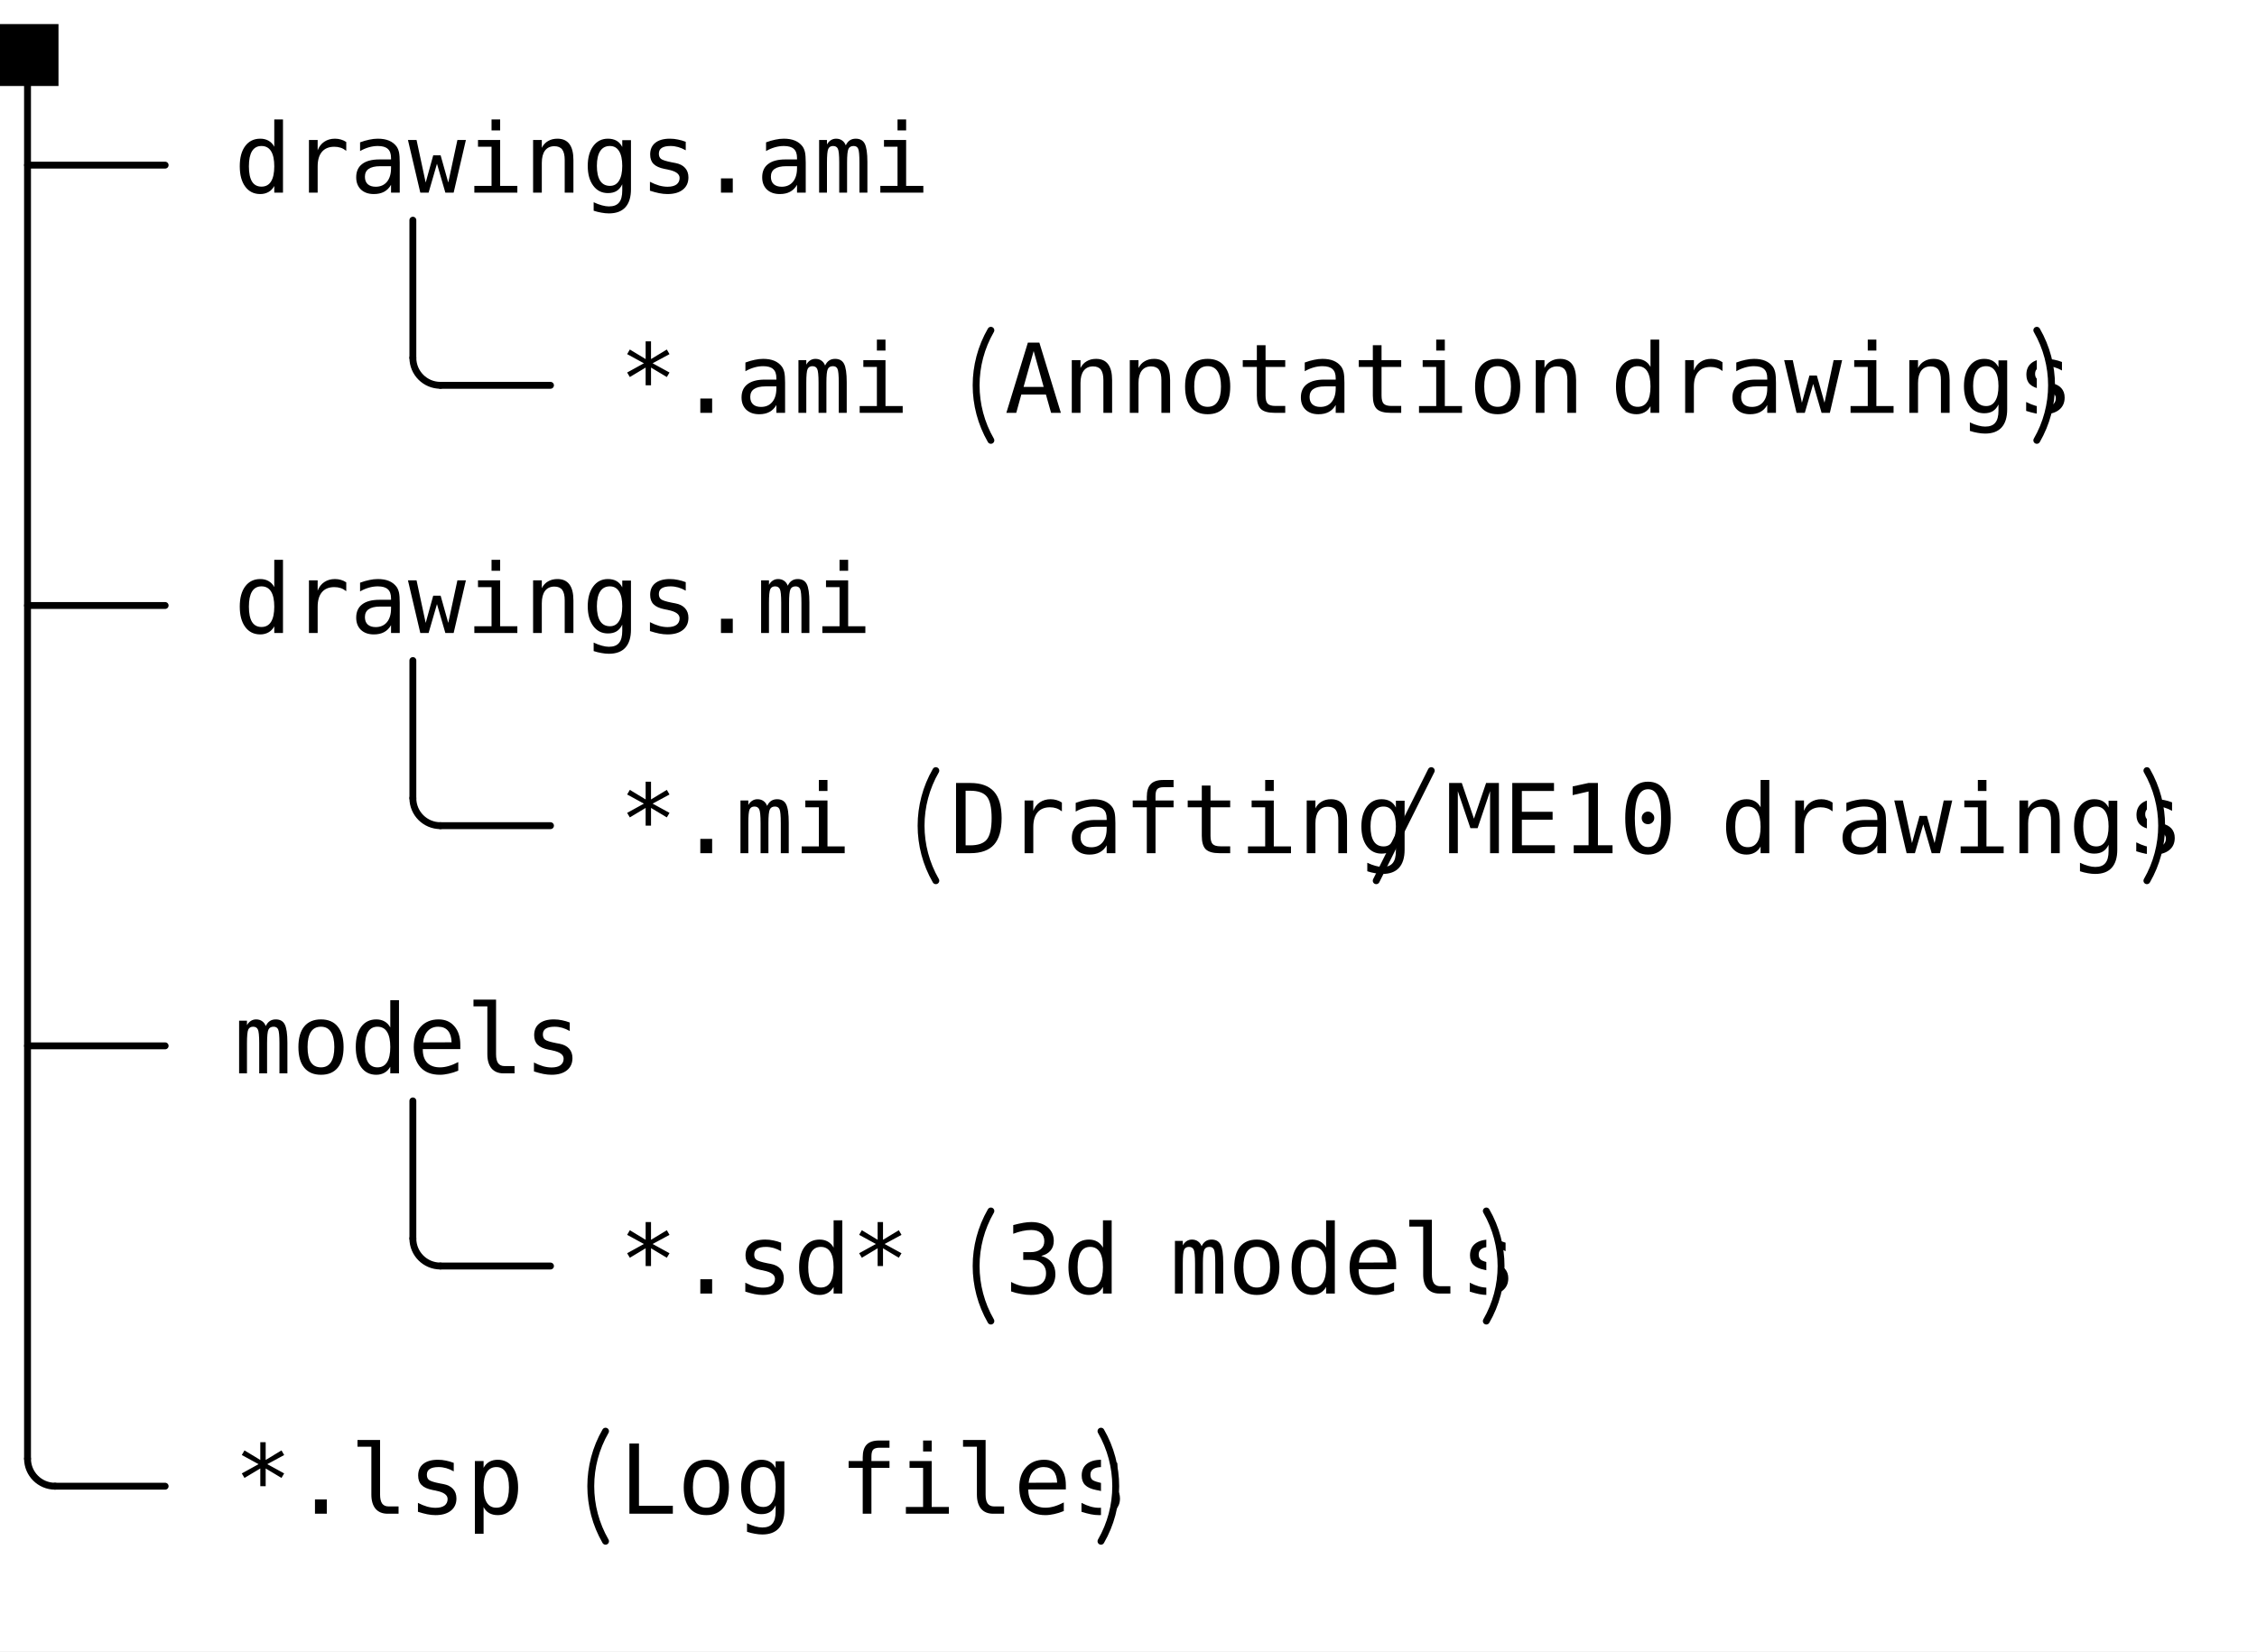
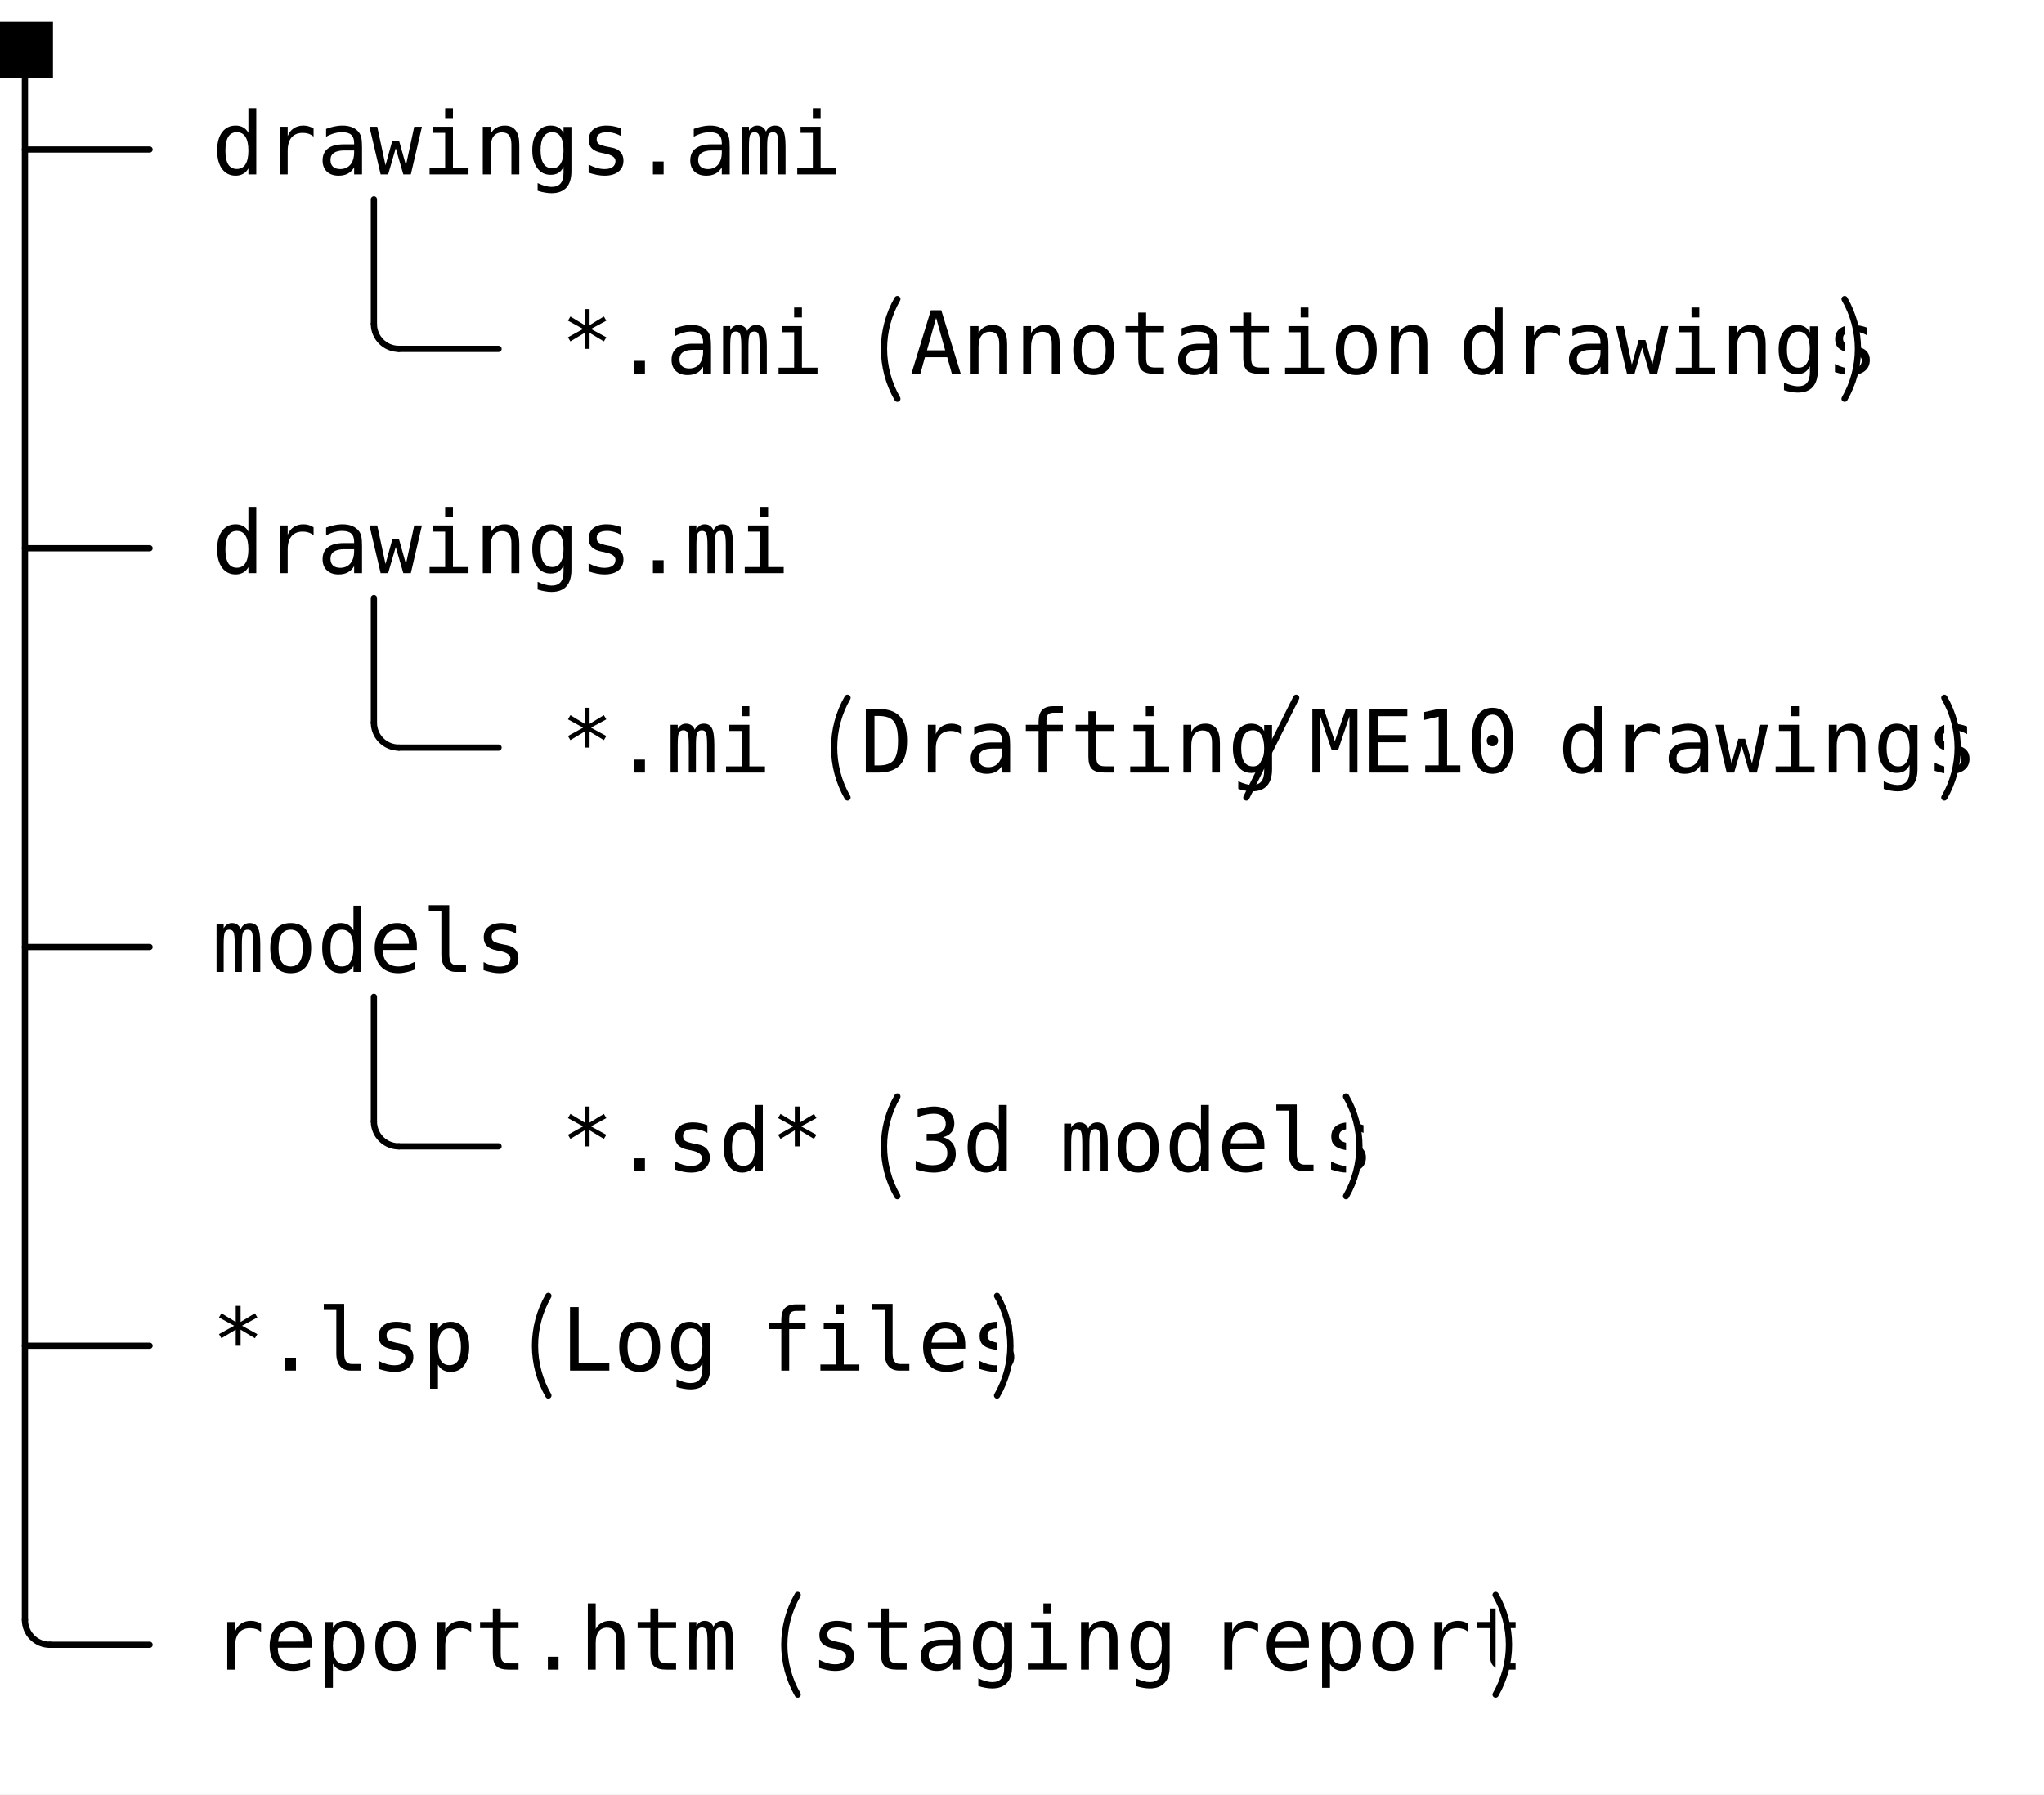
- <svg xmlns="http://www.w3.org/2000/svg" width="328" height="240">
+ <svg xmlns="http://www.w3.org/2000/svg" width="328" height="288">
  <style>
        line, path, circle, rect, polygon{stroke:black;stroke-width:1;stroke-opacity:1;fill-opacity:1;stroke-linecap:round;stroke-linejoin:miter;}text{font-family:Monospace;font-size:14px;}rect.backdrop{stroke:none;fill:white;}.broken{stroke-dasharray:8;}.filled{fill:black;}.bg_filled{fill:white;}.nofill{fill:white;}.end_marked_arrow{marker-end:url(#arrow);}.start_marked_arrow{marker-start:url(#arrow);}.end_marked_diamond{marker-end:url(#diamond);}.start_marked_diamond{marker-start:url(#diamond);}.end_marked_circle{marker-end:url(#circle);}.start_marked_circle{marker-start:url(#circle);}.end_marked_open_circle{marker-end:url(#open_circle);}.start_marked_open_circle{marker-start:url(#open_circle);}.end_marked_big_open_circle{marker-end:url(#big_open_circle);}.start_marked_big_open_circle{marker-start:url(#big_open_circle);}
        
        
    </style>
  <defs>
    <marker id="arrow" viewBox="-2 -2 8 8" refX="4" refY="2" markerWidth="7" markerHeight="7" orient="auto-start-reverse">
      <polygon points="0,0 0,4 4,2 0,0" />
    </marker>
    <marker id="diamond" viewBox="-2 -2 8 8" refX="4" refY="2" markerWidth="7" markerHeight="7" orient="auto-start-reverse">
      <polygon points="0,2 2,0 4,2 2,4 0,2" />
    </marker>
    <marker id="circle" viewBox="0 0 8 8" refX="4" refY="4" markerWidth="7" markerHeight="7" orient="auto-start-reverse">
      <circle cx="4" cy="4" r="2" class="filled" />
    </marker>
    <marker id="open_circle" viewBox="0 0 8 8" refX="4" refY="4" markerWidth="7" markerHeight="7" orient="auto-start-reverse">
      <circle cx="4" cy="4" r="2" class="bg_filled" />
    </marker>
    <marker id="big_open_circle" viewBox="0 0 8 8" refX="4" refY="4" markerWidth="7" markerHeight="7" orient="auto-start-reverse">
      <circle cx="4" cy="4" r="3" class="bg_filled" />
    </marker>
  </defs>
-   <rect class="backdrop" x="0" y="0" width="328" height="240" />
+   <rect class="backdrop" x="0" y="0" width="328" height="288" />
  <rect x="0" y="4" width="8" height="8" class="solid filled" rx="0" />
  <text x="34" y="28">drawings.ami</text>
  <text x="90" y="60">*.ami</text>
  <path d="M 144,48 A 16,16 0,0,0 144,64" class="nofill" />
  <text x="146" y="60">Annotation</text>
  <text x="234" y="60">drawings</text>
  <path d="M 296,48 A 16,16 0,0,1 296,64" class="nofill" />
  <text x="34" y="92">drawings.mi</text>
  <text x="90" y="124">*.mi</text>
  <path d="M 136,112 A 16,16 0,0,0 136,128" class="nofill" />
  <text x="138" y="124">Drafting</text>
  <line x1="208" y1="112" x2="200" y2="128" class="solid" />
  <text x="210" y="124">ME10</text>
  <text x="250" y="124">drawings</text>
  <path d="M 312,112 A 16,16 0,0,1 312,128" class="nofill" />
  <text x="34" y="156">models</text>
  <text x="90" y="188">*.sd*</text>
  <path d="M 144,176 A 16,16 0,0,0 144,192" class="nofill" />
  <text x="146" y="188">3d</text>
  <text x="170" y="188">models</text>
  <path d="M 216,176 A 16,16 0,0,1 216,192" class="nofill" />
  <text x="34" y="220">*.lsp</text>
  <path d="M 88,208 A 16,16 0,0,0 88,224" class="nofill" />
  <text x="90" y="220">Log</text>
  <text x="122" y="220">files</text>
  <path d="M 160,208 A 16,16 0,0,1 160,224" class="nofill" />
+   <text x="34" y="268">report.htm</text>
+   <path d="M 128,256 A 16,16 0,0,0 128,272" class="nofill" />
+   <text x="130" y="268">staging</text>
+   <text x="194" y="268">report</text>
+   <path d="M 240,256 A 16,16 0,0,1 240,272" class="nofill" />
  <g>
-     <line x1="4" y1="12" x2="4" y2="212" class="solid" />
+     <line x1="4" y1="12" x2="4" y2="260" class="solid" />
    <line x1="4" y1="24" x2="24" y2="24" class="solid" />
    <line x1="4" y1="88" x2="24" y2="88" class="solid" />
    <line x1="4" y1="152" x2="24" y2="152" class="solid" />
-     <path d="M 4,212 A 4,4 0,0,0 8,216" class="nofill" />
-     <line x1="8" y1="216" x2="24" y2="216" class="solid" />
+     <line x1="4" y1="216" x2="24" y2="216" class="solid" />
+     <path d="M 4,260 A 4,4 0,0,0 8,264" class="nofill" />
+     <line x1="8" y1="264" x2="24" y2="264" class="solid" />
  </g>
  <g>
    <line x1="60" y1="32" x2="60" y2="52" class="solid" />
    <path d="M 60,52 A 4,4 0,0,0 64,56" class="nofill" />
    <line x1="64" y1="56" x2="80" y2="56" class="solid" />
  </g>
  <g>
    <line x1="60" y1="96" x2="60" y2="116" class="solid" />
    <path d="M 60,116 A 4,4 0,0,0 64,120" class="nofill" />
    <line x1="64" y1="120" x2="80" y2="120" class="solid" />
  </g>
  <g>
    <line x1="60" y1="160" x2="60" y2="180" class="solid" />
    <path d="M 60,180 A 4,4 0,0,0 64,184" class="nofill" />
    <line x1="64" y1="184" x2="80" y2="184" class="solid" />
  </g>
</svg>
